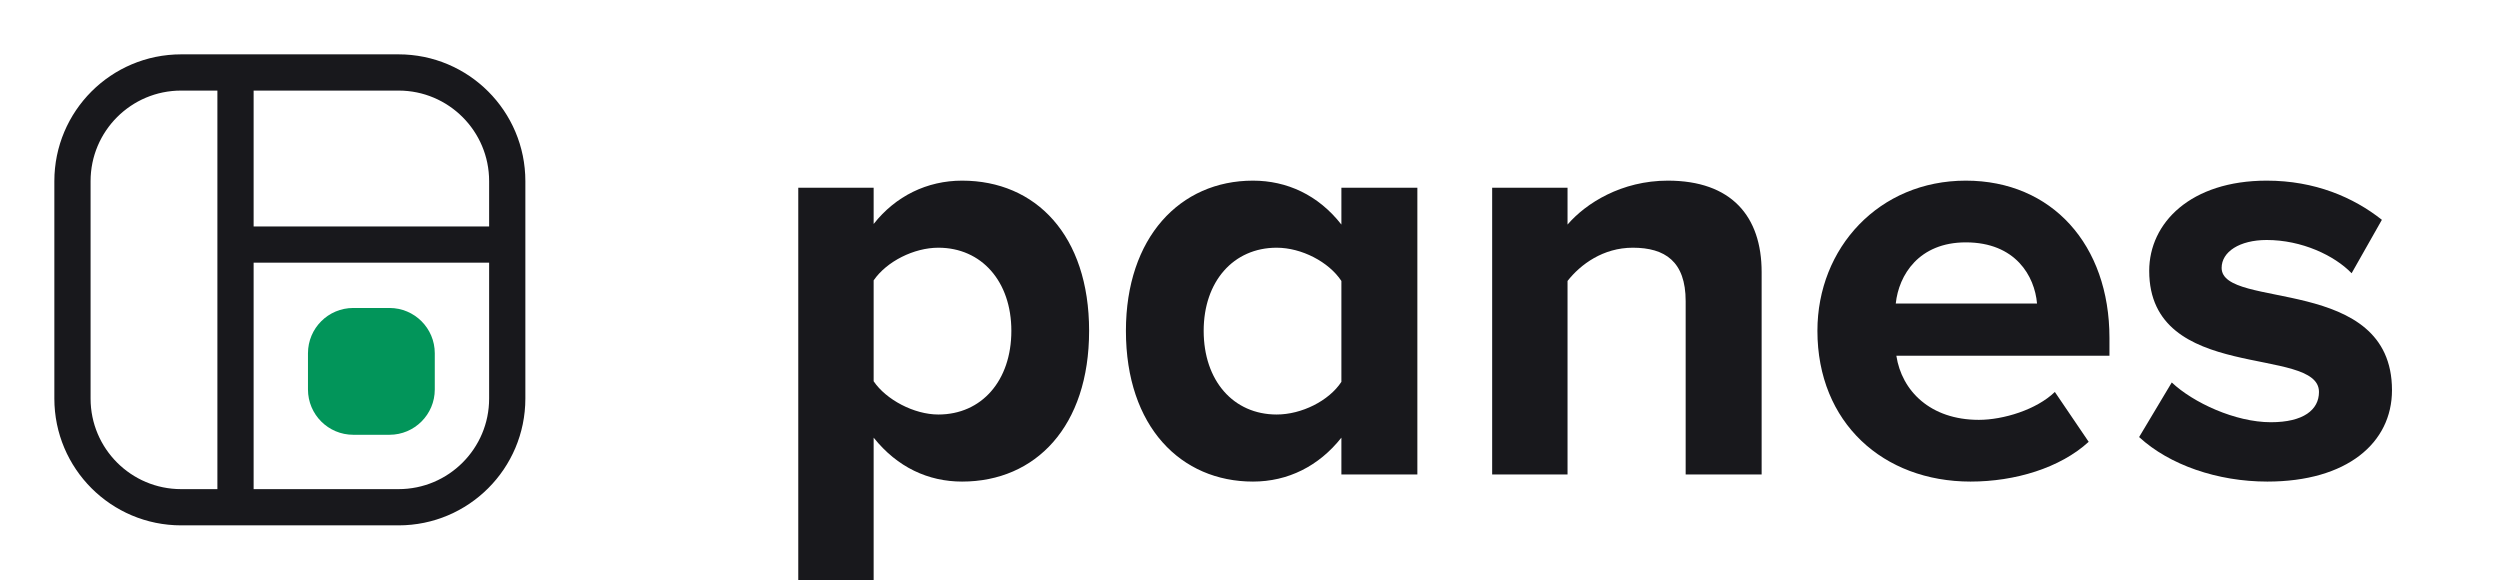
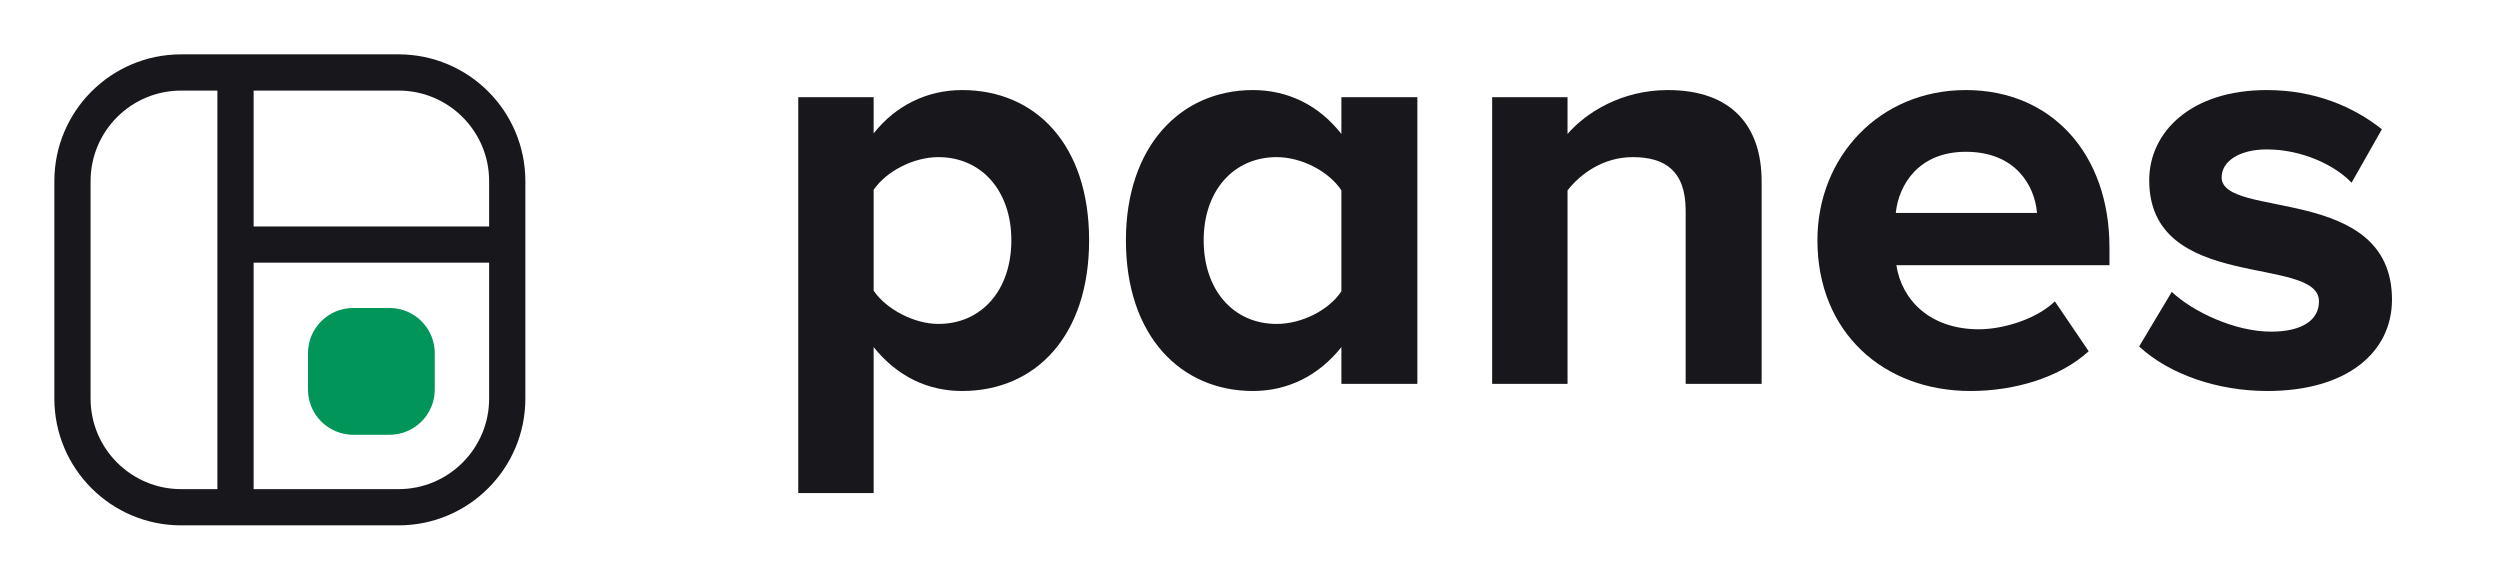
<svg xmlns="http://www.w3.org/2000/svg" xmlns:xlink="http://www.w3.org/1999/xlink" viewBox="0 0 276 64" fill="none">
  <svg x="0" y="0" width="64" height="64" viewBox="0 0 64 64">
    <rect x="8" y="8" width="48" height="48" rx="12" stroke="#18181C" stroke-width="4" />
    <path d="M26 10V54M28 27H54" stroke="#18181C" stroke-width="4" stroke-linecap="round" />
    <rect x="34" y="34" width="14" height="14" rx="5" fill="#02955A" />
  </svg>
-   <svg x="84" y="-8" width="182" height="80" viewBox="0 0 711 311.797">
+   <svg x="84" y="-18" width="182" height="80" viewBox="0 0 711 311.797">
    <defs>
      <g>
        <g id="glyph-0-0">
          <path d="M 86.785 3.07 C 118.527 3.07 141.566 -20.734 141.566 -61.953 C 141.566 -103.168 118.527 -126.719 86.785 -126.719 C 71.68 -126.719 58.113 -120.062 48.641 -108.031 L 48.641 -123.648 L 16.129 -123.648 L 16.129 47.105 L 48.641 47.105 L 48.641 -15.871 C 58.879 -3.07 72.191 3.07 86.785 3.07 Z M 76.543 -25.855 C 66.047 -25.855 54.016 -32.258 48.641 -40.191 L 48.641 -83.711 C 54.273 -91.902 66.047 -97.793 76.543 -97.793 C 95.23 -97.793 108.031 -83.199 108.031 -61.953 C 108.031 -40.449 95.23 -25.855 76.543 -25.855 Z M 76.543 -25.855 " />
        </g>
        <g id="glyph-0-1">
          <path d="M 133.887 0 L 133.887 -123.648 L 101.121 -123.648 L 101.121 -107.777 C 91.137 -120.574 77.566 -126.719 62.977 -126.719 C 31.488 -126.719 8.191 -102.145 8.191 -61.953 C 8.191 -20.48 32 3.07 62.977 3.07 C 78.078 3.07 91.391 -3.586 101.121 -15.871 L 101.121 0 Z M 73.215 -25.855 C 54.527 -25.855 41.727 -40.449 41.727 -61.953 C 41.727 -83.199 54.527 -97.793 73.215 -97.793 C 83.969 -97.793 95.742 -91.648 101.121 -83.457 L 101.121 -39.938 C 95.742 -31.742 83.969 -25.855 73.215 -25.855 Z M 73.215 -25.855 " />
        </g>
        <g id="glyph-0-2">
          <path d="M 132.352 0 L 132.352 -87.297 C 132.352 -111.359 119.297 -126.719 91.902 -126.719 C 71.938 -126.719 56.574 -116.992 48.641 -107.777 L 48.641 -123.648 L 16.129 -123.648 L 16.129 0 L 48.641 0 L 48.641 -83.457 C 54.273 -90.625 64 -97.793 76.801 -97.793 C 90.625 -97.793 99.586 -91.902 99.586 -74.754 L 99.586 0 Z M 132.352 0 " />
        </g>
        <g id="glyph-0-3">
          <path d="M 74.238 3.07 C 93.441 3.07 112.895 -2.816 125.184 -14.078 L 110.594 -35.586 C 102.656 -27.902 88.32 -23.551 77.824 -23.551 C 56.832 -23.551 44.543 -36.098 42.238 -51.199 L 134.145 -51.199 L 134.145 -58.879 C 134.145 -99.07 109.312 -126.719 72.191 -126.719 C 34.816 -126.719 8.191 -97.793 8.191 -61.953 C 8.191 -22.273 36.609 3.07 74.238 3.07 Z M 102.91 -73.727 L 41.984 -73.727 C 43.266 -86.016 51.969 -100.098 72.191 -100.098 C 93.695 -100.098 101.887 -85.504 102.91 -73.727 Z M 102.91 -73.727 " />
        </g>
        <g id="glyph-0-4">
          <path d="M 60.672 3.07 C 94.977 3.07 114.434 -13.566 114.434 -36.352 C 114.434 -86.273 40.961 -70.91 40.961 -89.09 C 40.961 -96 48.641 -101.121 60.414 -101.121 C 75.52 -101.121 89.602 -94.465 97.023 -86.785 L 110.078 -109.824 C 97.793 -119.551 81.152 -126.719 60.414 -126.719 C 27.648 -126.719 9.727 -108.543 9.727 -87.809 C 9.727 -39.168 82.945 -55.809 82.945 -35.586 C 82.945 -27.902 76.289 -22.527 62.207 -22.527 C 46.848 -22.527 28.672 -30.977 19.457 -39.68 L 5.375 -16.129 C 18.434 -4.098 39.168 3.07 60.672 3.07 Z M 60.672 3.07 " />
        </g>
      </g>
    </defs>
    <g fill="rgb(9.412%, 9.412%, 10.98%)" fill-opacity="1">
      <use xlink:href="#glyph-0-0" x="0" y="235.516" />
      <use xlink:href="#glyph-0-1" x="149.25" y="235.516" />
      <use xlink:href="#glyph-0-2" x="299.266" y="235.516" />
      <use xlink:href="#glyph-0-3" x="447.484" y="235.516" />
      <use xlink:href="#glyph-0-4" x="589.047" y="235.516" />
    </g>
  </svg>
</svg>
